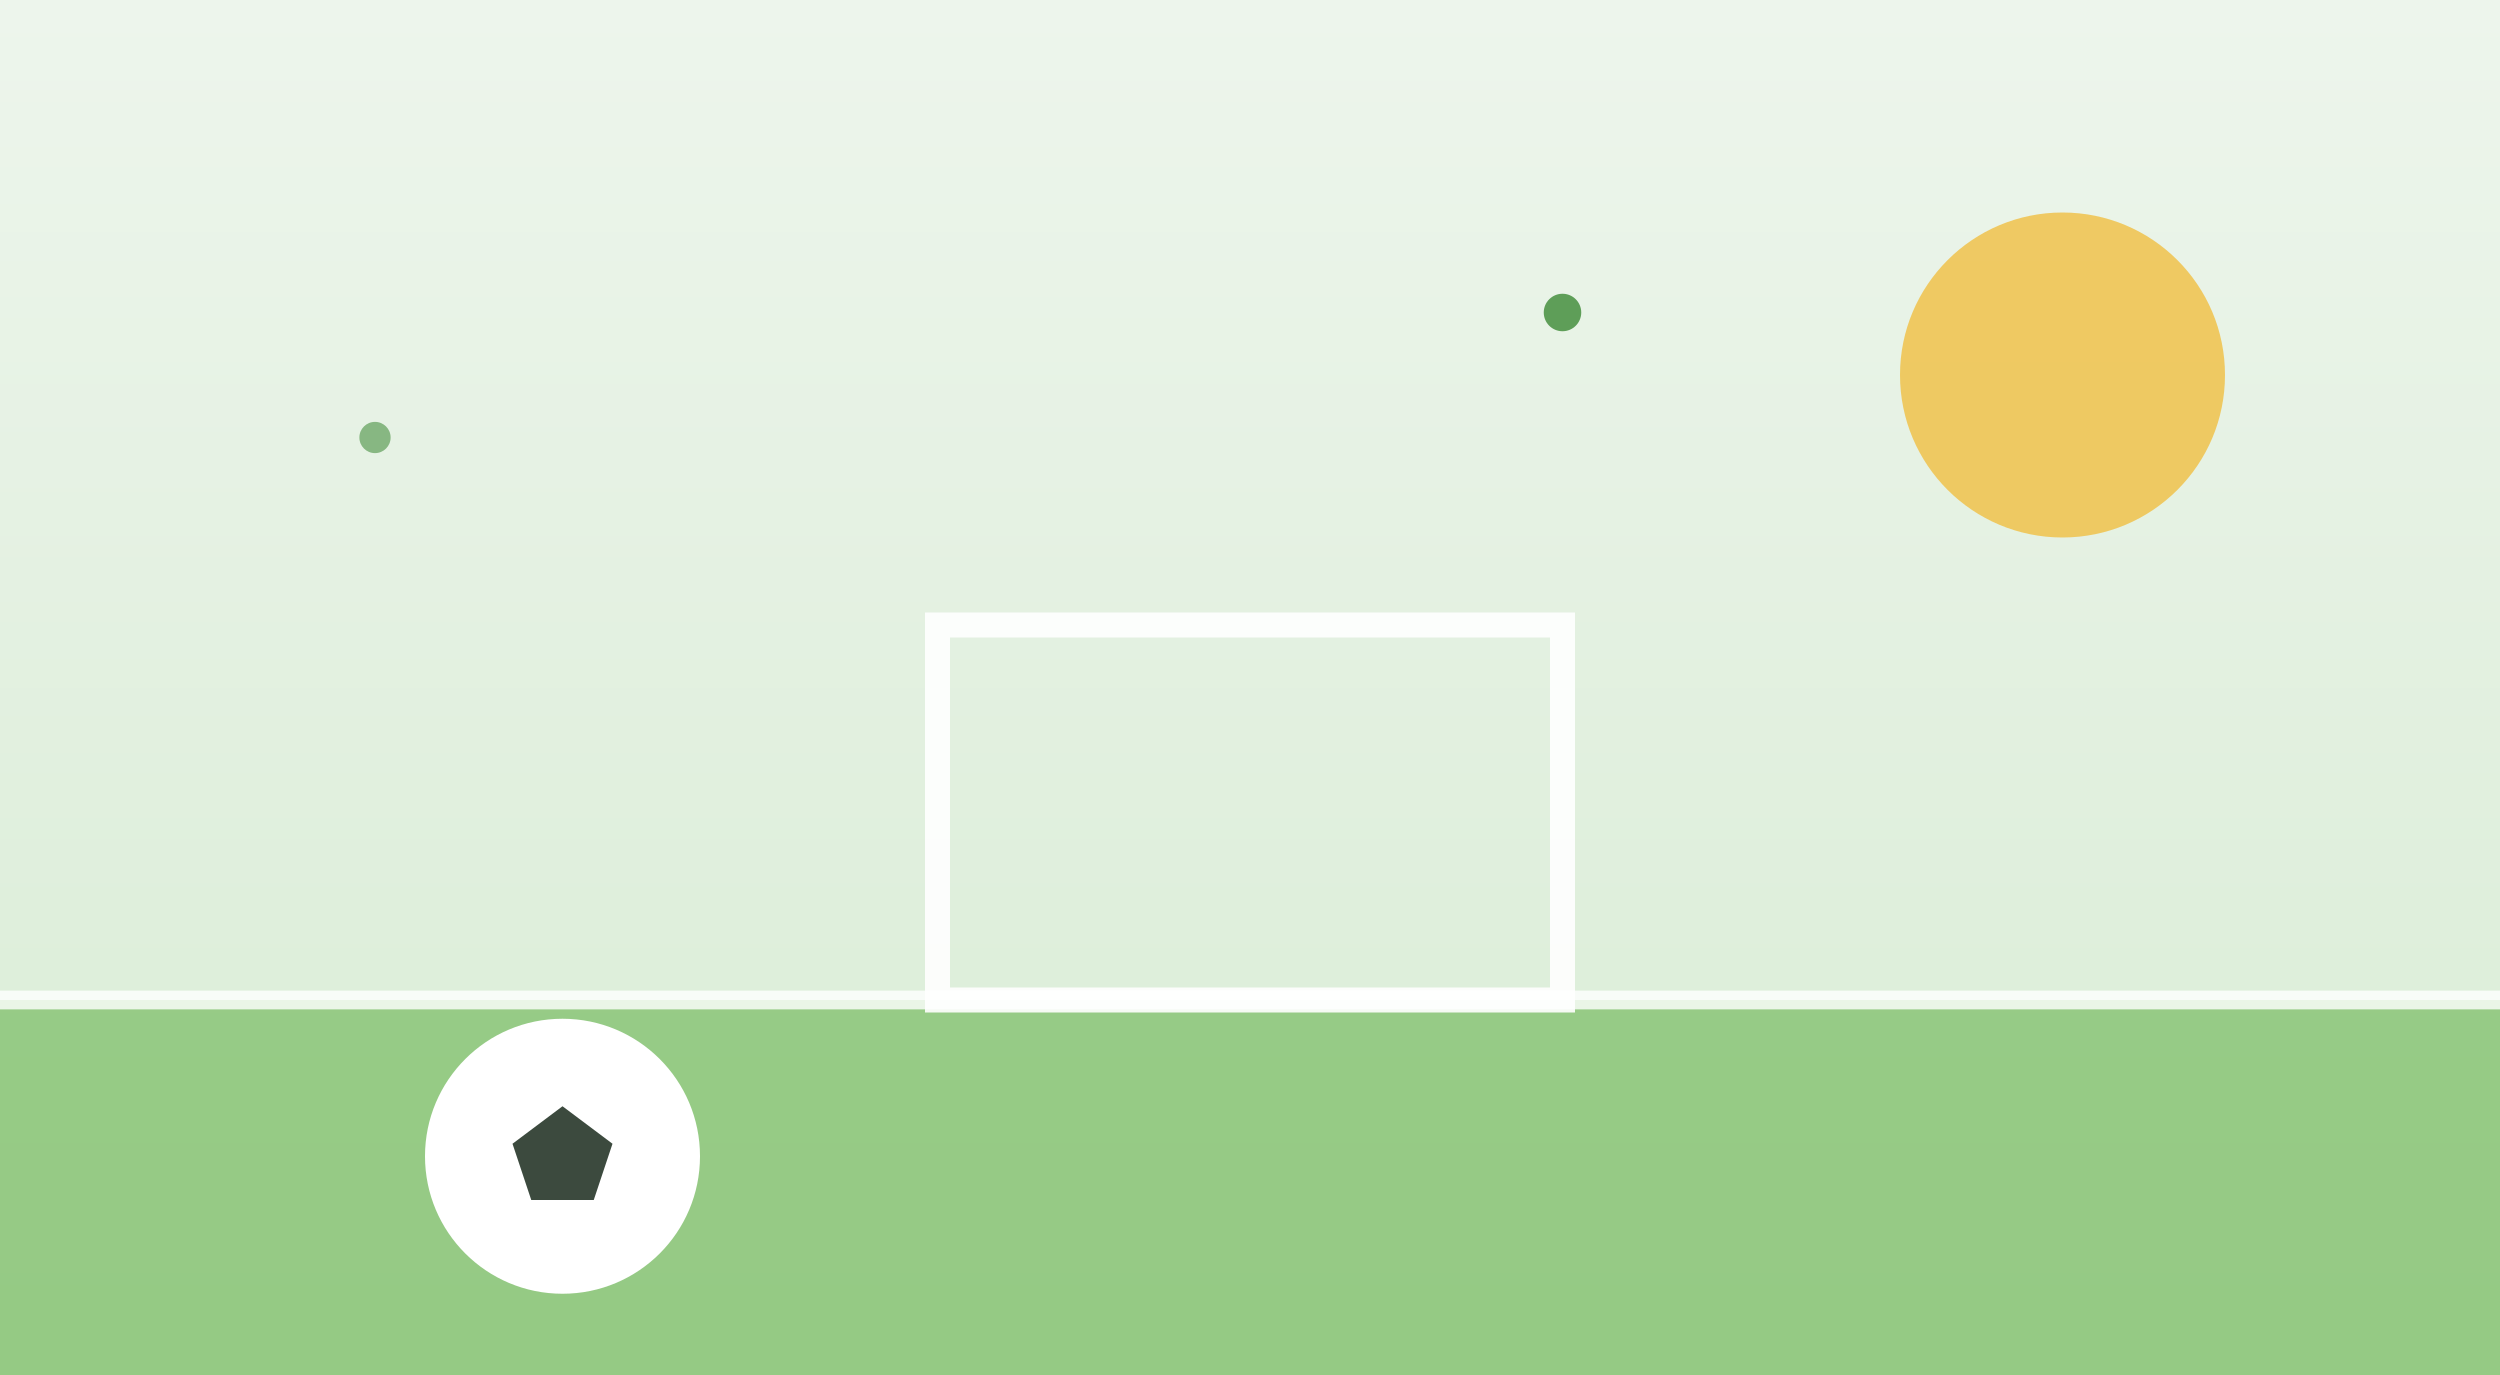
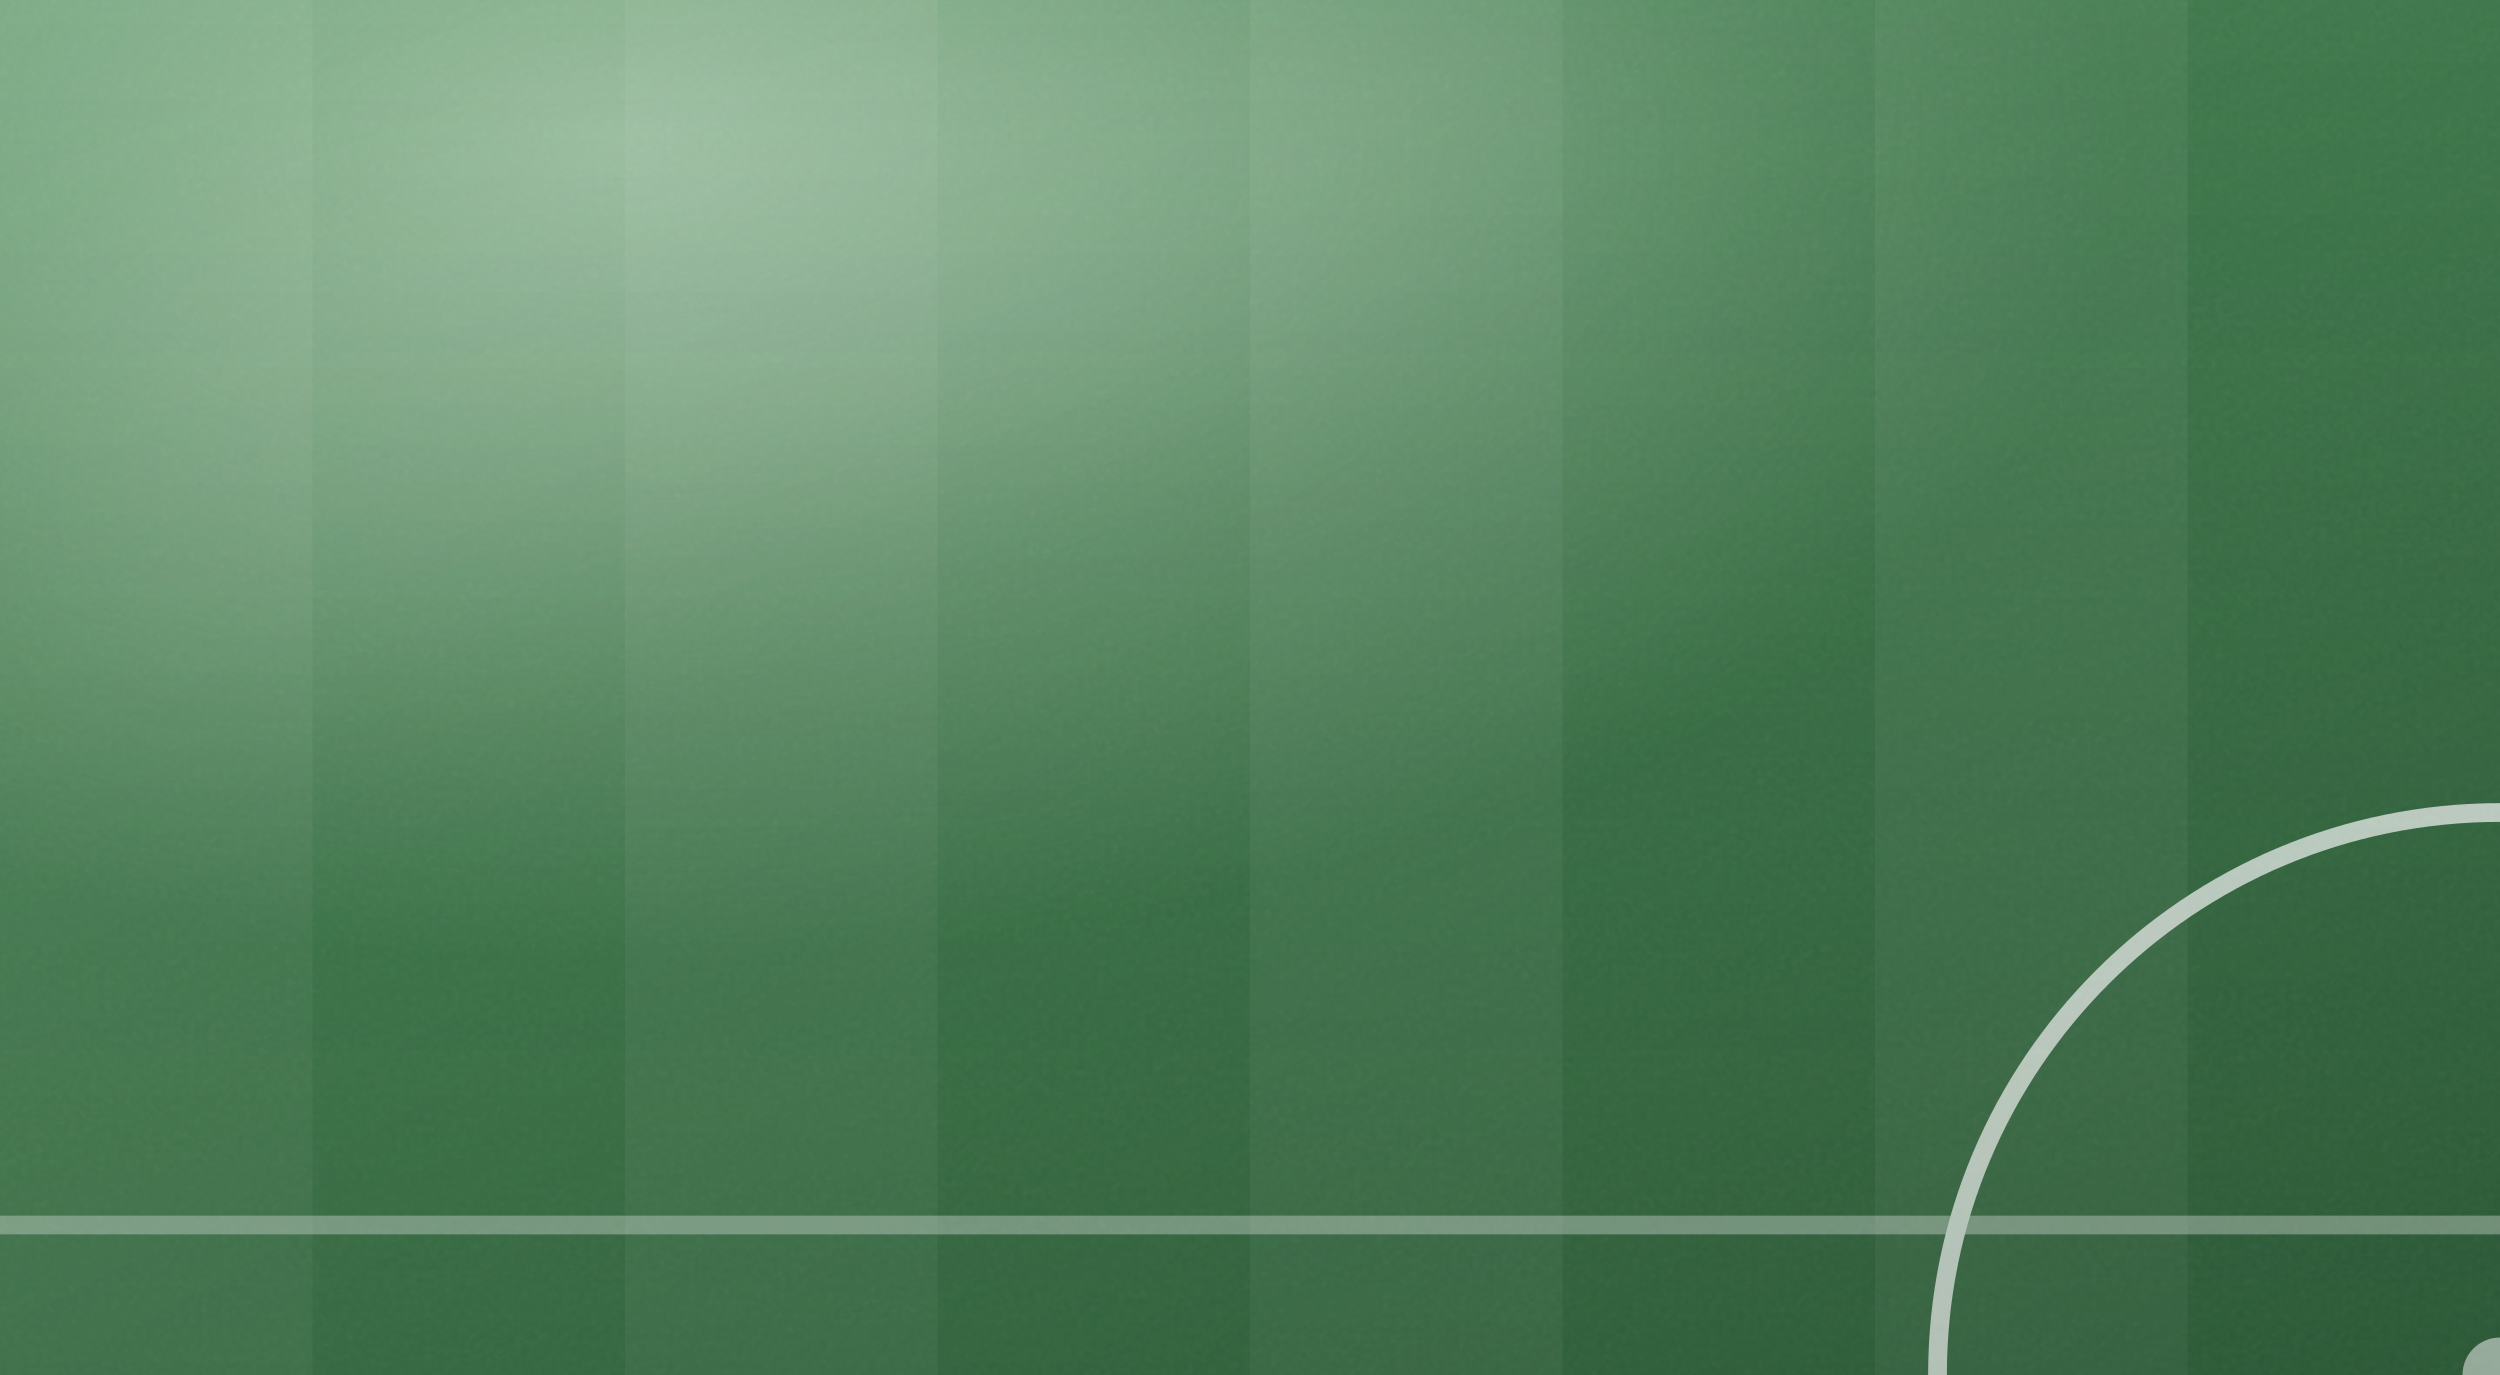
<svg xmlns="http://www.w3.org/2000/svg" viewBox="0 0 400 220" preserveAspectRatio="xMidYMid slice">
  <defs>
-     <linearGradient id="bg" x1="0" y1="0" x2="0" y2="1">
-       <stop offset="0%" stop-color="#EDF5EC" />
-       <stop offset="100%" stop-color="#D8ECD4" />
+     <linearGradient id="lg98" x1="0" y1="0" x2="1" y2="1">
+       <stop offset="0%" stop-color="#4C8A58" />
+       <stop offset="55%" stop-color="#3C7448" />
+       <stop offset="100%" stop-color="#2E5F3A" />
+     </linearGradient>
+     <radialGradient id="rg99" cx="0.25" cy="0.1" r="0.6">
+       <stop offset="0%" stop-color="#EAF6E9" stop-opacity="0.5" />
+       <stop offset="100%" stop-color="#EAF6E9" stop-opacity="0" />
+     </radialGradient>
+     <filter id="bl100" x="-60%" y="-60%" width="220%" height="220%">
+       <feGaussianBlur stdDeviation="22" />
+     </filter>
+     <filter id="gr101">
+       <feTurbulence type="fractalNoise" baseFrequency="0.9" numOctaves="2" stitchTiles="stitch" />
+       <feColorMatrix type="saturate" values="0" />
+       <feComponentTransfer>
+         <feFuncA type="linear" slope="0.07" />
+       </feComponentTransfer>
+       <feComposite operator="in" in2="SourceGraphic" />
+     </filter>
+     <linearGradient id="lg102" x1="0" y1="0" x2="0" y2="1">
+       <stop offset="0%" stop-color="#0E2A14" stop-opacity="0" />
+       <stop offset="100%" stop-color="#0E2A14" stop-opacity="0.14" />
    </linearGradient>
  </defs>
-   <rect width="400" height="220" fill="url(#bg)" />
-   <path d="M0 160 L400 160 L400 220 L0 220z" fill="#7FBF6A" opacity="0.75" />
-   <path d="M0 160 L400 160" stroke="#FFFFFF" stroke-width="3" opacity="0.8" />
-   <rect x="150" y="100" width="100" height="60" fill="none" stroke="#FFFFFF" stroke-width="4" opacity="0.9" />
-   <g transform="translate(90,185)">
-     <circle r="22" fill="#FFFFFF" />
-     <path d="M0 -8 l8 6 -3 9 h-10 l-3 -9z" fill="#3C4A3E" />
+   <rect width="400" height="220" fill="url(#lg98)" />
+   <g fill="#FFFFFF" opacity="0.05">
+     <rect x="0" y="0" width="50" height="220" />
+     <rect x="100" y="0" width="50" height="220" />
+     <rect x="200" y="0" width="50" height="220" />
+     <rect x="300" y="0" width="50" height="220" />
  </g>
-   <circle cx="330" cy="60" r="26" fill="#F0C24B" opacity="0.85" />
-   <circle cx="250" cy="50" r="3" fill="#5E9E58" />
-   <circle cx="60" cy="70" r="2.5" fill="#5E9E58" opacity="0.7" />
+   <g stroke="#FFFFFF" stroke-width="3" fill="none" opacity="0.75">
+     <circle cx="400" cy="220" r="90" />
+     <line x1="0" y1="196" x2="400" y2="196" opacity="0.5" />
+     <circle cx="400" cy="220" r="6" fill="#FFFFFF" stroke="none" opacity="0.8" />
+   </g>
+   <rect width="400" height="220" fill="url(#rg99)" />
+   <rect x="-60" y="20" width="320" height="70" rx="35" fill="#FFFFFF" opacity="0.08" filter="url(#bl100)" transform="rotate(-18 100 55)" />
+   <rect width="400" height="220" fill="#808080" filter="url(#gr101)" />
+   <rect width="400" height="220" fill="url(#lg102)" />
</svg>
